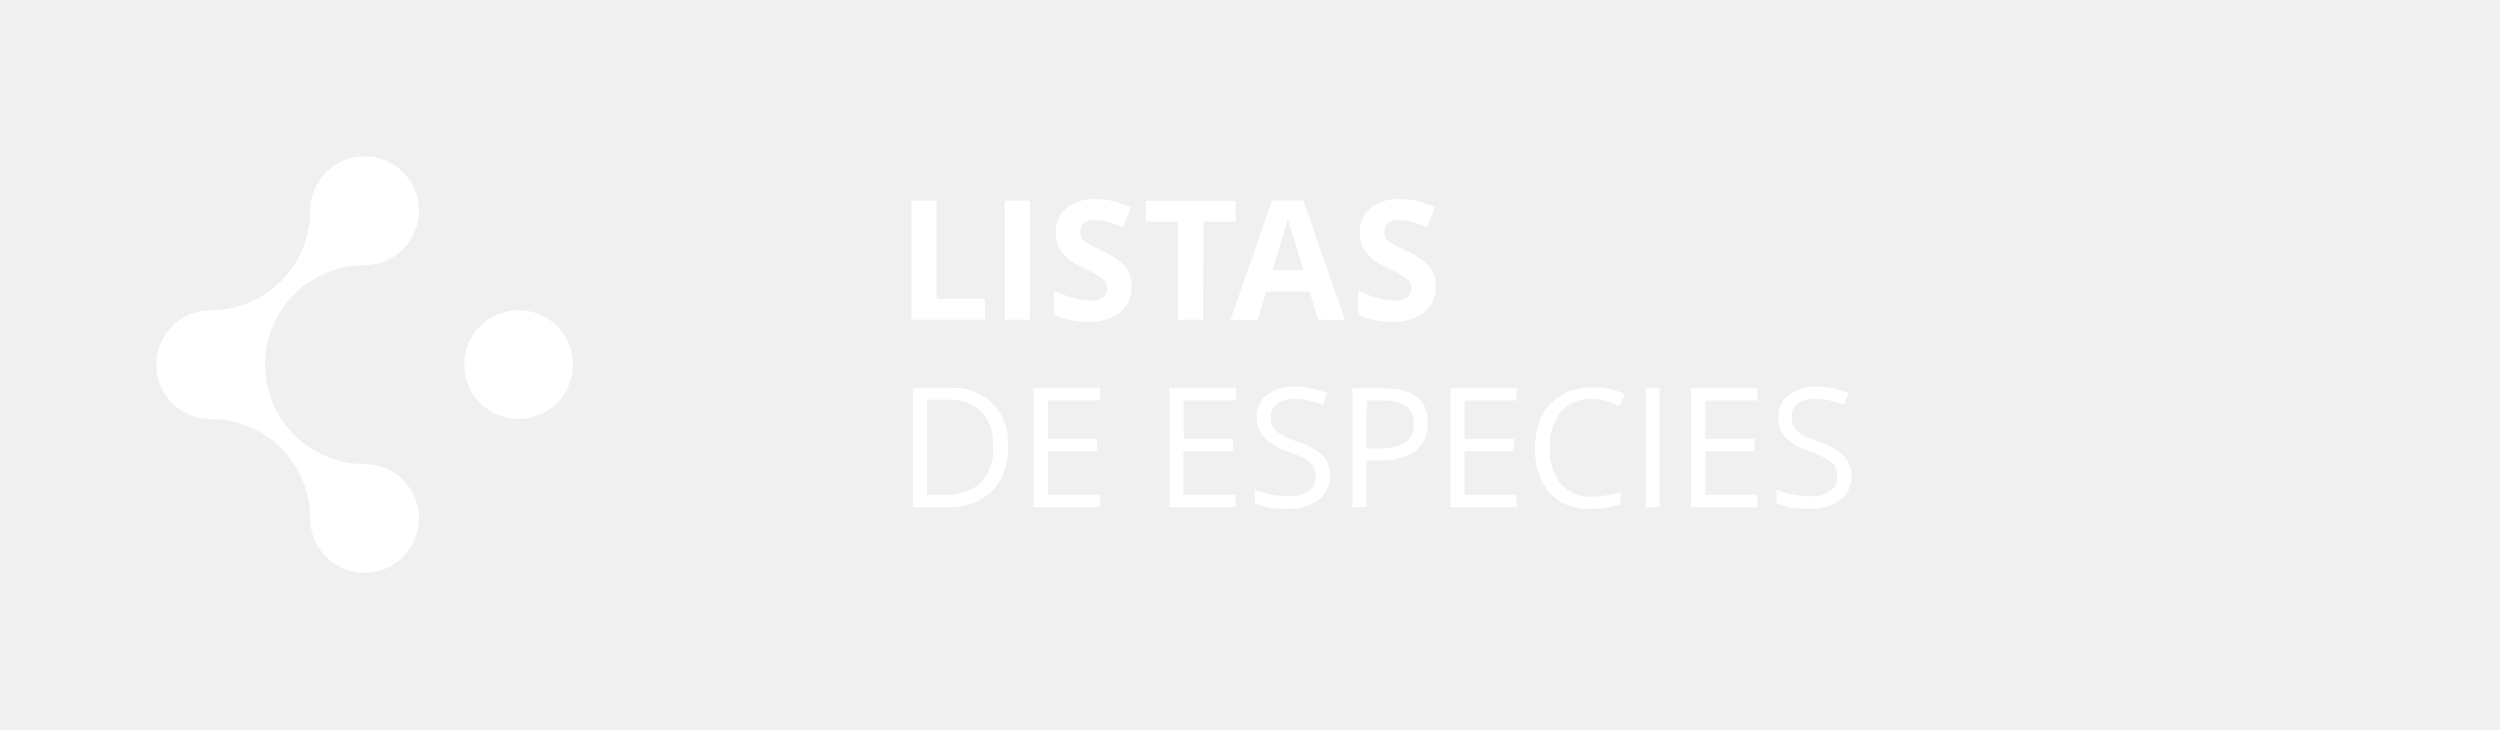
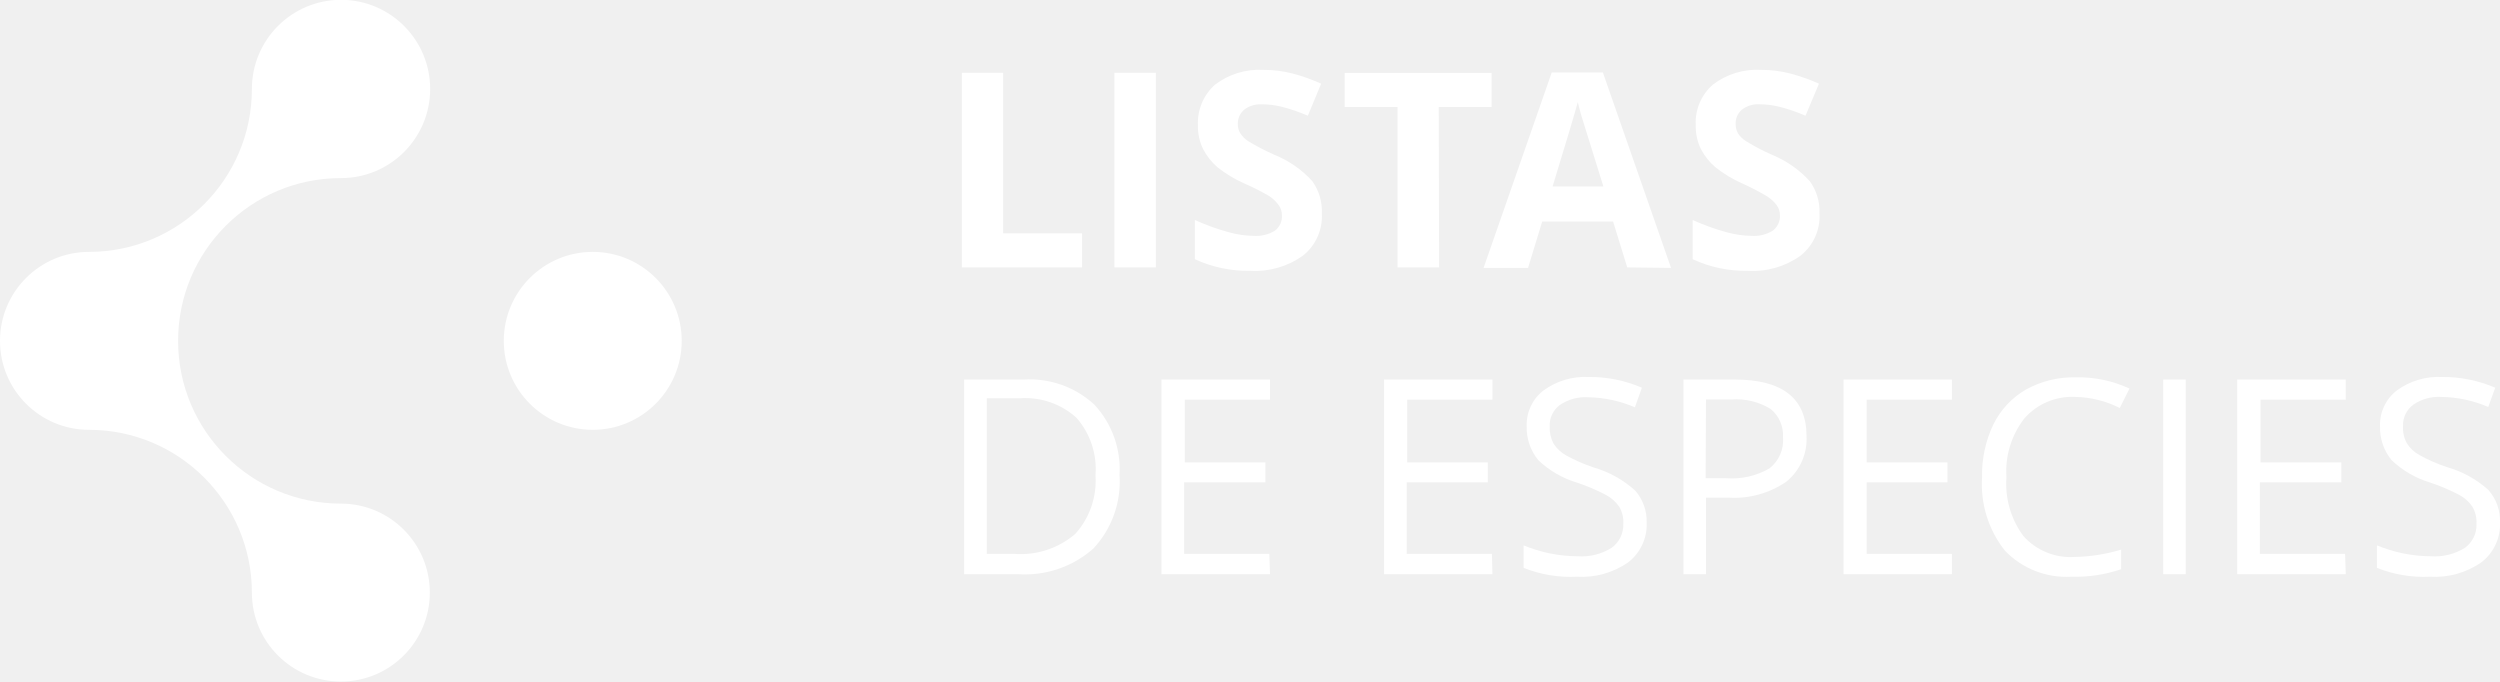
- <svg xmlns="http://www.w3.org/2000/svg" id="Capa_1" data-name="Capa 1" viewBox="0 0 240 70">
+ <svg xmlns="http://www.w3.org/2000/svg" viewBox="0 0 146.69 40">
  <defs>
-     <style>.cls-1{fill:#ffffff;}</style>
+     <style>.cls-1{fill:#fff;}</style>
  </defs>
-   <path class="cls-1" d="M87.5,30.69V19.27h2.42v9.42h4.63v2Z" />
-   <path class="cls-1" d="M96.46,30.69V19.27h2.42V30.69Z" />
-   <path class="cls-1" d="M108.62,27.52A3,3,0,0,1,107.51,30a4.84,4.84,0,0,1-3.1.89,7.28,7.28,0,0,1-3.23-.69V27.91a13.3,13.3,0,0,0,2,.73,5.8,5.8,0,0,0,1.46.21,2.08,2.08,0,0,0,1.22-.3,1,1,0,0,0,.43-.91,1,1,0,0,0-.19-.6,2.09,2.09,0,0,0-.55-.5,14.26,14.26,0,0,0-1.48-.77,7,7,0,0,1-1.57-.95,3.54,3.54,0,0,1-.84-1.05,3,3,0,0,1-.31-1.41,3,3,0,0,1,1-2.38,4.27,4.27,0,0,1,2.84-.87,6.71,6.71,0,0,1,1.7.21,11.73,11.73,0,0,1,1.69.59l-.78,1.88a11.38,11.38,0,0,0-1.51-.52,4.88,4.88,0,0,0-1.18-.15,1.56,1.56,0,0,0-1.05.32,1.06,1.06,0,0,0-.37.84,1,1,0,0,0,.15.56,1.63,1.63,0,0,0,.47.46,14.61,14.61,0,0,0,1.54.8,6.12,6.12,0,0,1,2.2,1.54A3,3,0,0,1,108.62,27.52Z" />
-   <path class="cls-1" d="M115.5,30.69h-2.42V21.28H110v-2h8.63v2h-3.1Z" />
-   <path class="cls-1" d="M126.55,30.69,125.72,28h-4.16l-.83,2.72h-2.61l4-11.47h3l4,11.47Zm-1.41-4.75q-1.15-3.7-1.29-4.18c-.1-.32-.17-.58-.21-.77q-.26,1-1.48,4.95Z" />
-   <path class="cls-1" d="M137.83,27.52A3,3,0,0,1,136.71,30a4.84,4.84,0,0,1-3.1.89,7.28,7.28,0,0,1-3.23-.69V27.91a13.3,13.3,0,0,0,2,.73,5.8,5.8,0,0,0,1.46.21,2.08,2.08,0,0,0,1.22-.3,1,1,0,0,0,.43-.91,1,1,0,0,0-.19-.6,2.09,2.09,0,0,0-.55-.5,14.26,14.26,0,0,0-1.48-.77,7,7,0,0,1-1.57-.95,3.54,3.54,0,0,1-.84-1.05,3,3,0,0,1-.31-1.41,3,3,0,0,1,1-2.38,4.27,4.27,0,0,1,2.84-.87,6.71,6.71,0,0,1,1.7.21,11.73,11.73,0,0,1,1.69.59L137,21.79a11.38,11.38,0,0,0-1.51-.52,4.88,4.88,0,0,0-1.18-.15,1.56,1.56,0,0,0-1.05.32,1.06,1.06,0,0,0-.37.84,1,1,0,0,0,.15.56,1.63,1.63,0,0,0,.47.46,14.61,14.61,0,0,0,1.54.8,6.12,6.12,0,0,1,2.2,1.54A3,3,0,0,1,137.83,27.52Z" />
-   <path class="cls-1" d="M96.75,42.87a5.77,5.77,0,0,1-1.54,4.32,6.08,6.08,0,0,1-4.42,1.5H87.63V37.27h3.5a5.13,5.13,0,0,1,5.62,5.6Zm-1.41,0a4.6,4.6,0,0,0-1.12-3.37,4.49,4.49,0,0,0-3.33-1.13H89v9.13h1.62a4.92,4.92,0,0,0,3.57-1.17A4.62,4.62,0,0,0,95.35,42.91Z" />
-   <path class="cls-1" d="M105.58,48.69H99.22V37.27h6.37v1.18h-5v3.68h4.73V43.3h-4.73v4.2h5Z" />
-   <path class="cls-1" d="M118.64,48.69h-6.37V37.27h6.37v1.18h-5v3.68h4.73V43.3H113.6v4.2h5Z" />
-   <path class="cls-1" d="M127.68,45.65A2.8,2.8,0,0,1,126.59,48a4.74,4.74,0,0,1-3,.84,7.44,7.44,0,0,1-3.12-.52V47a8.19,8.19,0,0,0,1.53.47,8.07,8.07,0,0,0,1.64.17,3.31,3.31,0,0,0,2-.5,1.65,1.65,0,0,0,.67-1.4,1.8,1.8,0,0,0-.24-1,2.22,2.22,0,0,0-.8-.7,11.05,11.05,0,0,0-1.7-.73A5.43,5.43,0,0,1,121.33,42a3,3,0,0,1-.68-2,2.54,2.54,0,0,1,1-2.1,4.12,4.12,0,0,1,2.63-.78,7.73,7.73,0,0,1,3.13.63L127,38.88a7.08,7.08,0,0,0-2.75-.59,2.66,2.66,0,0,0-1.65.45A1.49,1.49,0,0,0,122,40a1.93,1.93,0,0,0,.22,1,2.05,2.05,0,0,0,.74.7,9.15,9.15,0,0,0,1.59.7A6.29,6.29,0,0,1,127,43.74,2.71,2.71,0,0,1,127.68,45.65Z" />
-   <path class="cls-1" d="M137.08,40.59a3.2,3.2,0,0,1-1.18,2.67,5.36,5.36,0,0,1-3.39.93h-1.34v4.49h-1.33V37.27h3Q137.08,37.27,137.08,40.59Zm-5.91,2.46h1.2a4.45,4.45,0,0,0,2.55-.57,2.1,2.1,0,0,0,.79-1.83A2,2,0,0,0,135,39a3.88,3.88,0,0,0-2.31-.55h-1.48Z" />
-   <path class="cls-1" d="M145.6,48.69h-6.37V37.27h6.37v1.18h-5v3.68h4.73V43.3h-4.73v4.2h5Z" />
-   <path class="cls-1" d="M152.85,38.29a3.73,3.73,0,0,0-3,1.25A5.06,5.06,0,0,0,148.79,43a5.16,5.16,0,0,0,1.05,3.46,3.73,3.73,0,0,0,3,1.22,10.24,10.24,0,0,0,2.73-.43V48.4a8.4,8.4,0,0,1-2.93.45,5,5,0,0,1-3.89-1.53A6.31,6.31,0,0,1,147.37,43a6.87,6.87,0,0,1,.66-3.09,4.74,4.74,0,0,1,1.91-2,5.77,5.77,0,0,1,2.93-.72,7.08,7.08,0,0,1,3.14.66l-.56,1.14A6.05,6.05,0,0,0,152.85,38.29Z" />
-   <path class="cls-1" d="M158,48.69V37.27h1.33V48.69Z" />
-   <path class="cls-1" d="M168.71,48.69h-6.37V37.27h6.37v1.18h-5v3.68h4.73V43.3h-4.73v4.2h5Z" />
-   <path class="cls-1" d="M177.75,45.65A2.8,2.8,0,0,1,176.66,48a4.74,4.74,0,0,1-3,.84,7.44,7.44,0,0,1-3.12-.52V47a8.19,8.19,0,0,0,1.53.47,8.07,8.07,0,0,0,1.64.17,3.31,3.31,0,0,0,2-.5,1.65,1.65,0,0,0,.67-1.4,1.8,1.8,0,0,0-.24-1,2.22,2.22,0,0,0-.8-.7,11.05,11.05,0,0,0-1.7-.73A5.43,5.43,0,0,1,171.4,42a3,3,0,0,1-.68-2,2.54,2.54,0,0,1,1-2.1,4.12,4.12,0,0,1,2.63-.78,7.73,7.73,0,0,1,3.13.63L177,38.88a7.08,7.08,0,0,0-2.75-.59,2.66,2.66,0,0,0-1.65.45,1.49,1.49,0,0,0-.59,1.26,1.93,1.93,0,0,0,.22,1,2.05,2.05,0,0,0,.74.7,9.15,9.15,0,0,0,1.59.7,6.29,6.29,0,0,1,2.47,1.38A2.71,2.71,0,0,1,177.75,45.65Z" />
-   <path class="cls-1" d="M35,44.55a9.55,9.55,0,1,1,0-19.1,5.22,5.22,0,1,0-5.22-5.22,9.55,9.55,0,0,1-9.55,9.55h0a5.22,5.22,0,1,0,0,10.45h0a9.55,9.55,0,0,1,9.55,9.55A5.22,5.22,0,1,0,35,44.55Z" />
-   <g id="_Grupo_" data-name="&lt;Grupo&gt;">
-     <circle id="_Trazado_" data-name="&lt;Trazado&gt;" class="cls-1" cx="49.78" cy="35" r="5.22" />
+   <g id="Layer_2" data-name="Layer 2">
+     <g id="Lineamientos">
+       <path class="cls-1" d="M56.44,15.69V4.27h2.42v9.42h4.63v2Z" />
+       <path class="cls-1" d="M65.39,15.69V4.27h2.43V15.69Z" />
+       <path class="cls-1" d="M77.56,12.52A2.94,2.94,0,0,1,76.45,15a4.83,4.83,0,0,1-3.1.89,7.42,7.42,0,0,1-3.24-.68V12.91a13.71,13.71,0,0,0,2,.72,5.78,5.78,0,0,0,1.47.21,2.11,2.11,0,0,0,1.22-.3,1.05,1.05,0,0,0,.42-.91A1,1,0,0,0,75,12a2.1,2.1,0,0,0-.55-.51A14.57,14.57,0,0,0,73,10.76a7.38,7.38,0,0,1-1.57-.95,3.67,3.67,0,0,1-.83-1.05,3,3,0,0,1-.31-1.41,3,3,0,0,1,1-2.38,4.28,4.28,0,0,1,2.84-.87,6.71,6.71,0,0,1,1.7.21,10.76,10.76,0,0,1,1.69.6l-.78,1.88a10.13,10.13,0,0,0-1.51-.52A4.82,4.82,0,0,0,74,6.12,1.54,1.54,0,0,0,73,6.44a1.06,1.06,0,0,0-.37.83,1,1,0,0,0,.15.56,1.59,1.59,0,0,0,.47.46,13.71,13.71,0,0,0,1.54.8A6,6,0,0,1,77,10.63,3,3,0,0,1,77.56,12.52Z" />
+       <path class="cls-1" d="M84.44,15.69H82V6.28h-3.1v-2h8.62v2h-3.1Z" />
+       <path class="cls-1" d="M95.48,15.69,94.65,13H90.49l-.83,2.72H87.05l4-11.47h3l4,11.47Zm-1.4-4.75-1.3-4.18c-.09-.33-.16-.58-.2-.77q-.27,1-1.48,4.95Z" />
+       <path class="cls-1" d="M106.76,12.52A2.94,2.94,0,0,1,105.65,15a4.81,4.81,0,0,1-3.1.89,7.34,7.34,0,0,1-3.23-.68V12.91a13.65,13.65,0,0,0,2,.72,5.91,5.91,0,0,0,1.47.21,2.09,2.09,0,0,0,1.22-.3,1.06,1.06,0,0,0,.43-.91,1,1,0,0,0-.19-.59,2.1,2.1,0,0,0-.55-.51,14.07,14.07,0,0,0-1.48-.77,7.13,7.13,0,0,1-1.57-.95,3.54,3.54,0,0,1-.84-1.05,3,3,0,0,1-.31-1.41,2.94,2.94,0,0,1,1-2.38,4.25,4.25,0,0,1,2.84-.87,6.63,6.63,0,0,1,1.69.21,11.23,11.23,0,0,1,1.7.6l-.79,1.88a9.76,9.76,0,0,0-1.51-.52,4.82,4.82,0,0,0-1.17-.15,1.54,1.54,0,0,0-1.06.32,1.05,1.05,0,0,0-.36.83,1.11,1.11,0,0,0,.14.56,1.52,1.52,0,0,0,.48.46,12.38,12.38,0,0,0,1.53.8,6.18,6.18,0,0,1,2.2,1.54A3,3,0,0,1,106.76,12.52Z" />
+       <path class="cls-1" d="M65.69,27.87a5.75,5.75,0,0,1-1.54,4.32,6.05,6.05,0,0,1-4.42,1.5H56.57V22.27h3.5a5.6,5.6,0,0,1,4.14,1.47A5.57,5.57,0,0,1,65.69,27.87Zm-1.41,0a4.56,4.56,0,0,0-1.12-3.36,4.48,4.48,0,0,0-3.33-1.14H57.9v9.13h1.62a4.92,4.92,0,0,0,3.57-1.17A4.65,4.65,0,0,0,64.28,27.91Z" />
+       <path class="cls-1" d="M74.52,33.69H68.15V22.27h6.37v1.18h-5v3.68h4.73V28.3H69.48v4.2h5Z" />
+       <path class="cls-1" d="M87.57,33.69H81.21V22.27h6.36v1.18h-5v3.68h4.73V28.3H82.54v4.2h5Z" />
+       <path class="cls-1" d="M96.62,30.65A2.8,2.8,0,0,1,95.53,33a4.76,4.76,0,0,1-3,.84,7.44,7.44,0,0,1-3.13-.52V32a8.56,8.56,0,0,0,1.53.47,8.46,8.46,0,0,0,1.64.17,3.33,3.33,0,0,0,2-.5,1.67,1.67,0,0,0,.68-1.41,1.79,1.79,0,0,0-.24-1,2.25,2.25,0,0,0-.8-.7,11.47,11.47,0,0,0-1.7-.72A5.6,5.6,0,0,1,90.26,27a3,3,0,0,1-.68-2,2.53,2.53,0,0,1,1-2.1,4.14,4.14,0,0,1,2.63-.78,7.68,7.68,0,0,1,3.13.63l-.41,1.15a7.21,7.21,0,0,0-2.75-.59,2.65,2.65,0,0,0-1.65.45,1.48,1.48,0,0,0-.6,1.26,2,2,0,0,0,.22,1,2.09,2.09,0,0,0,.74.7,9.92,9.92,0,0,0,1.59.7,6.17,6.17,0,0,1,2.47,1.37A2.72,2.72,0,0,1,96.62,30.65Z" />
+       <path class="cls-1" d="M106,25.59a3.22,3.22,0,0,1-1.18,2.67,5.39,5.39,0,0,1-3.39.94H100.1v4.49H98.78V22.27h3Q106,22.27,106,25.59Zm-5.92,2.47h1.2a4.4,4.4,0,0,0,2.55-.58,2.09,2.09,0,0,0,.79-1.82A2,2,0,0,0,103.9,24a3.85,3.85,0,0,0-2.31-.56H100.1Z" />
+       <path class="cls-1" d="M114.53,33.69h-6.36V22.27h6.36v1.18h-5v3.68h4.74V28.3h-4.74v4.2h5Z" />
+       <path class="cls-1" d="M121.79,23.29a3.73,3.73,0,0,0-3,1.25A5.05,5.05,0,0,0,117.73,28a5.15,5.15,0,0,0,1,3.46,3.71,3.71,0,0,0,3,1.22,10.09,10.09,0,0,0,2.73-.43V33.4a8.33,8.33,0,0,1-2.93.44,5,5,0,0,1-3.89-1.53A6.27,6.27,0,0,1,116.3,28a6.83,6.83,0,0,1,.66-3.09,4.8,4.8,0,0,1,1.91-2.05,5.76,5.76,0,0,1,2.93-.72,7.09,7.09,0,0,1,3.15.66l-.57,1.14A6,6,0,0,0,121.79,23.29Z" />
+       <path class="cls-1" d="M126.93,33.69V22.27h1.32V33.69Z" />
+       <path class="cls-1" d="M137.64,33.69h-6.37V22.27h6.37v1.18h-5v3.68h4.74V28.3H132.6v4.2h5Z" />
+       <path class="cls-1" d="M146.69,30.65a2.8,2.8,0,0,1-1.1,2.35,4.76,4.76,0,0,1-3,.84,7.42,7.42,0,0,1-3.12-.52V32a8.56,8.56,0,0,0,1.53.47,8.38,8.38,0,0,0,1.64.17,3.35,3.35,0,0,0,2-.5,1.66,1.66,0,0,0,.67-1.41,1.79,1.79,0,0,0-.24-1,2.13,2.13,0,0,0-.79-.7,11.47,11.47,0,0,0-1.7-.72A5.6,5.6,0,0,1,140.33,27a3,3,0,0,1-.68-2,2.53,2.53,0,0,1,1-2.1,4.13,4.13,0,0,1,2.62-.78,7.73,7.73,0,0,1,3.14.63L146,23.88a7.17,7.17,0,0,0-2.75-.59,2.64,2.64,0,0,0-1.64.45A1.48,1.48,0,0,0,141,25a1.86,1.86,0,0,0,.22,1,2,2,0,0,0,.74.7,9.52,9.52,0,0,0,1.59.7A6.17,6.17,0,0,1,146,28.74,2.72,2.72,0,0,1,146.69,30.65Z" />
+       <path class="cls-1" d="M20,29.55a9.55,9.55,0,0,1,0-19.1,5.23,5.23,0,1,0-5.22-5.23,9.56,9.56,0,0,1-9.56,9.56h0a5.22,5.22,0,0,0,0,10.44h0a9.56,9.56,0,0,1,9.56,9.56A5.22,5.22,0,1,0,20,29.55Z" />
+       <g id="_Group_" data-name="&lt;Group&gt;">
+         <circle id="_Path_" data-name="&lt;Path&gt;" class="cls-1" cx="34.78" cy="20" r="5.22" />
+       </g>
+     </g>
  </g>
</svg>
